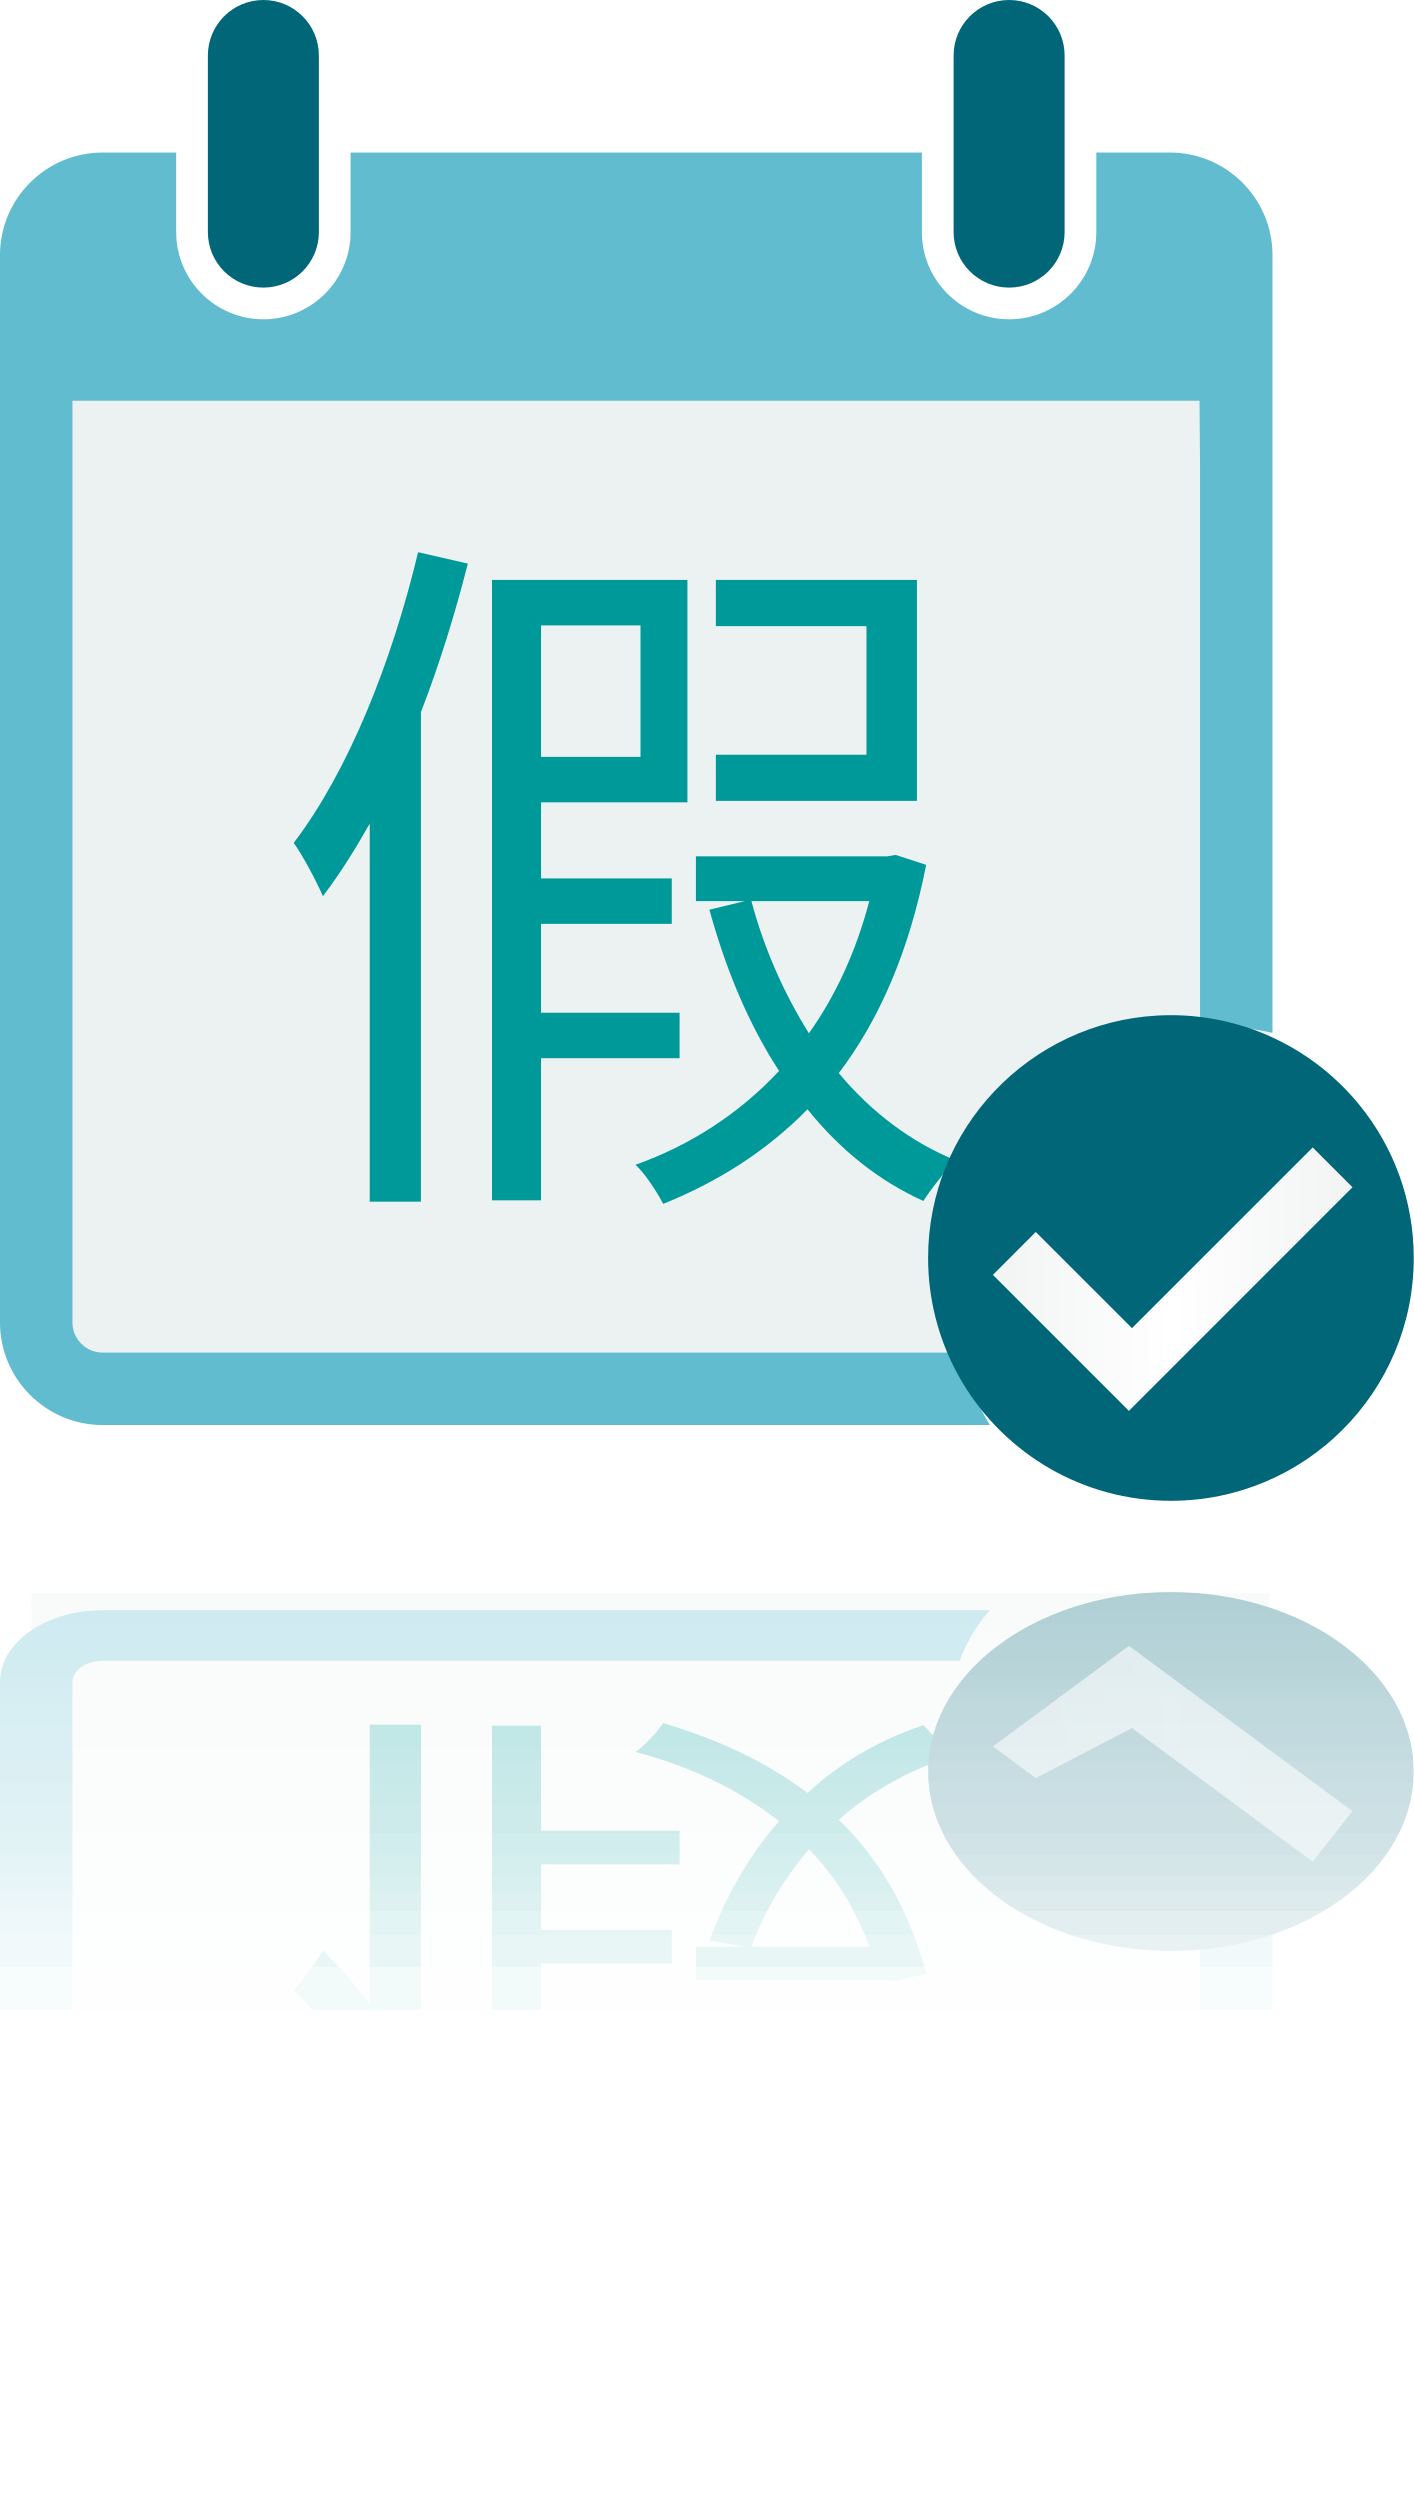
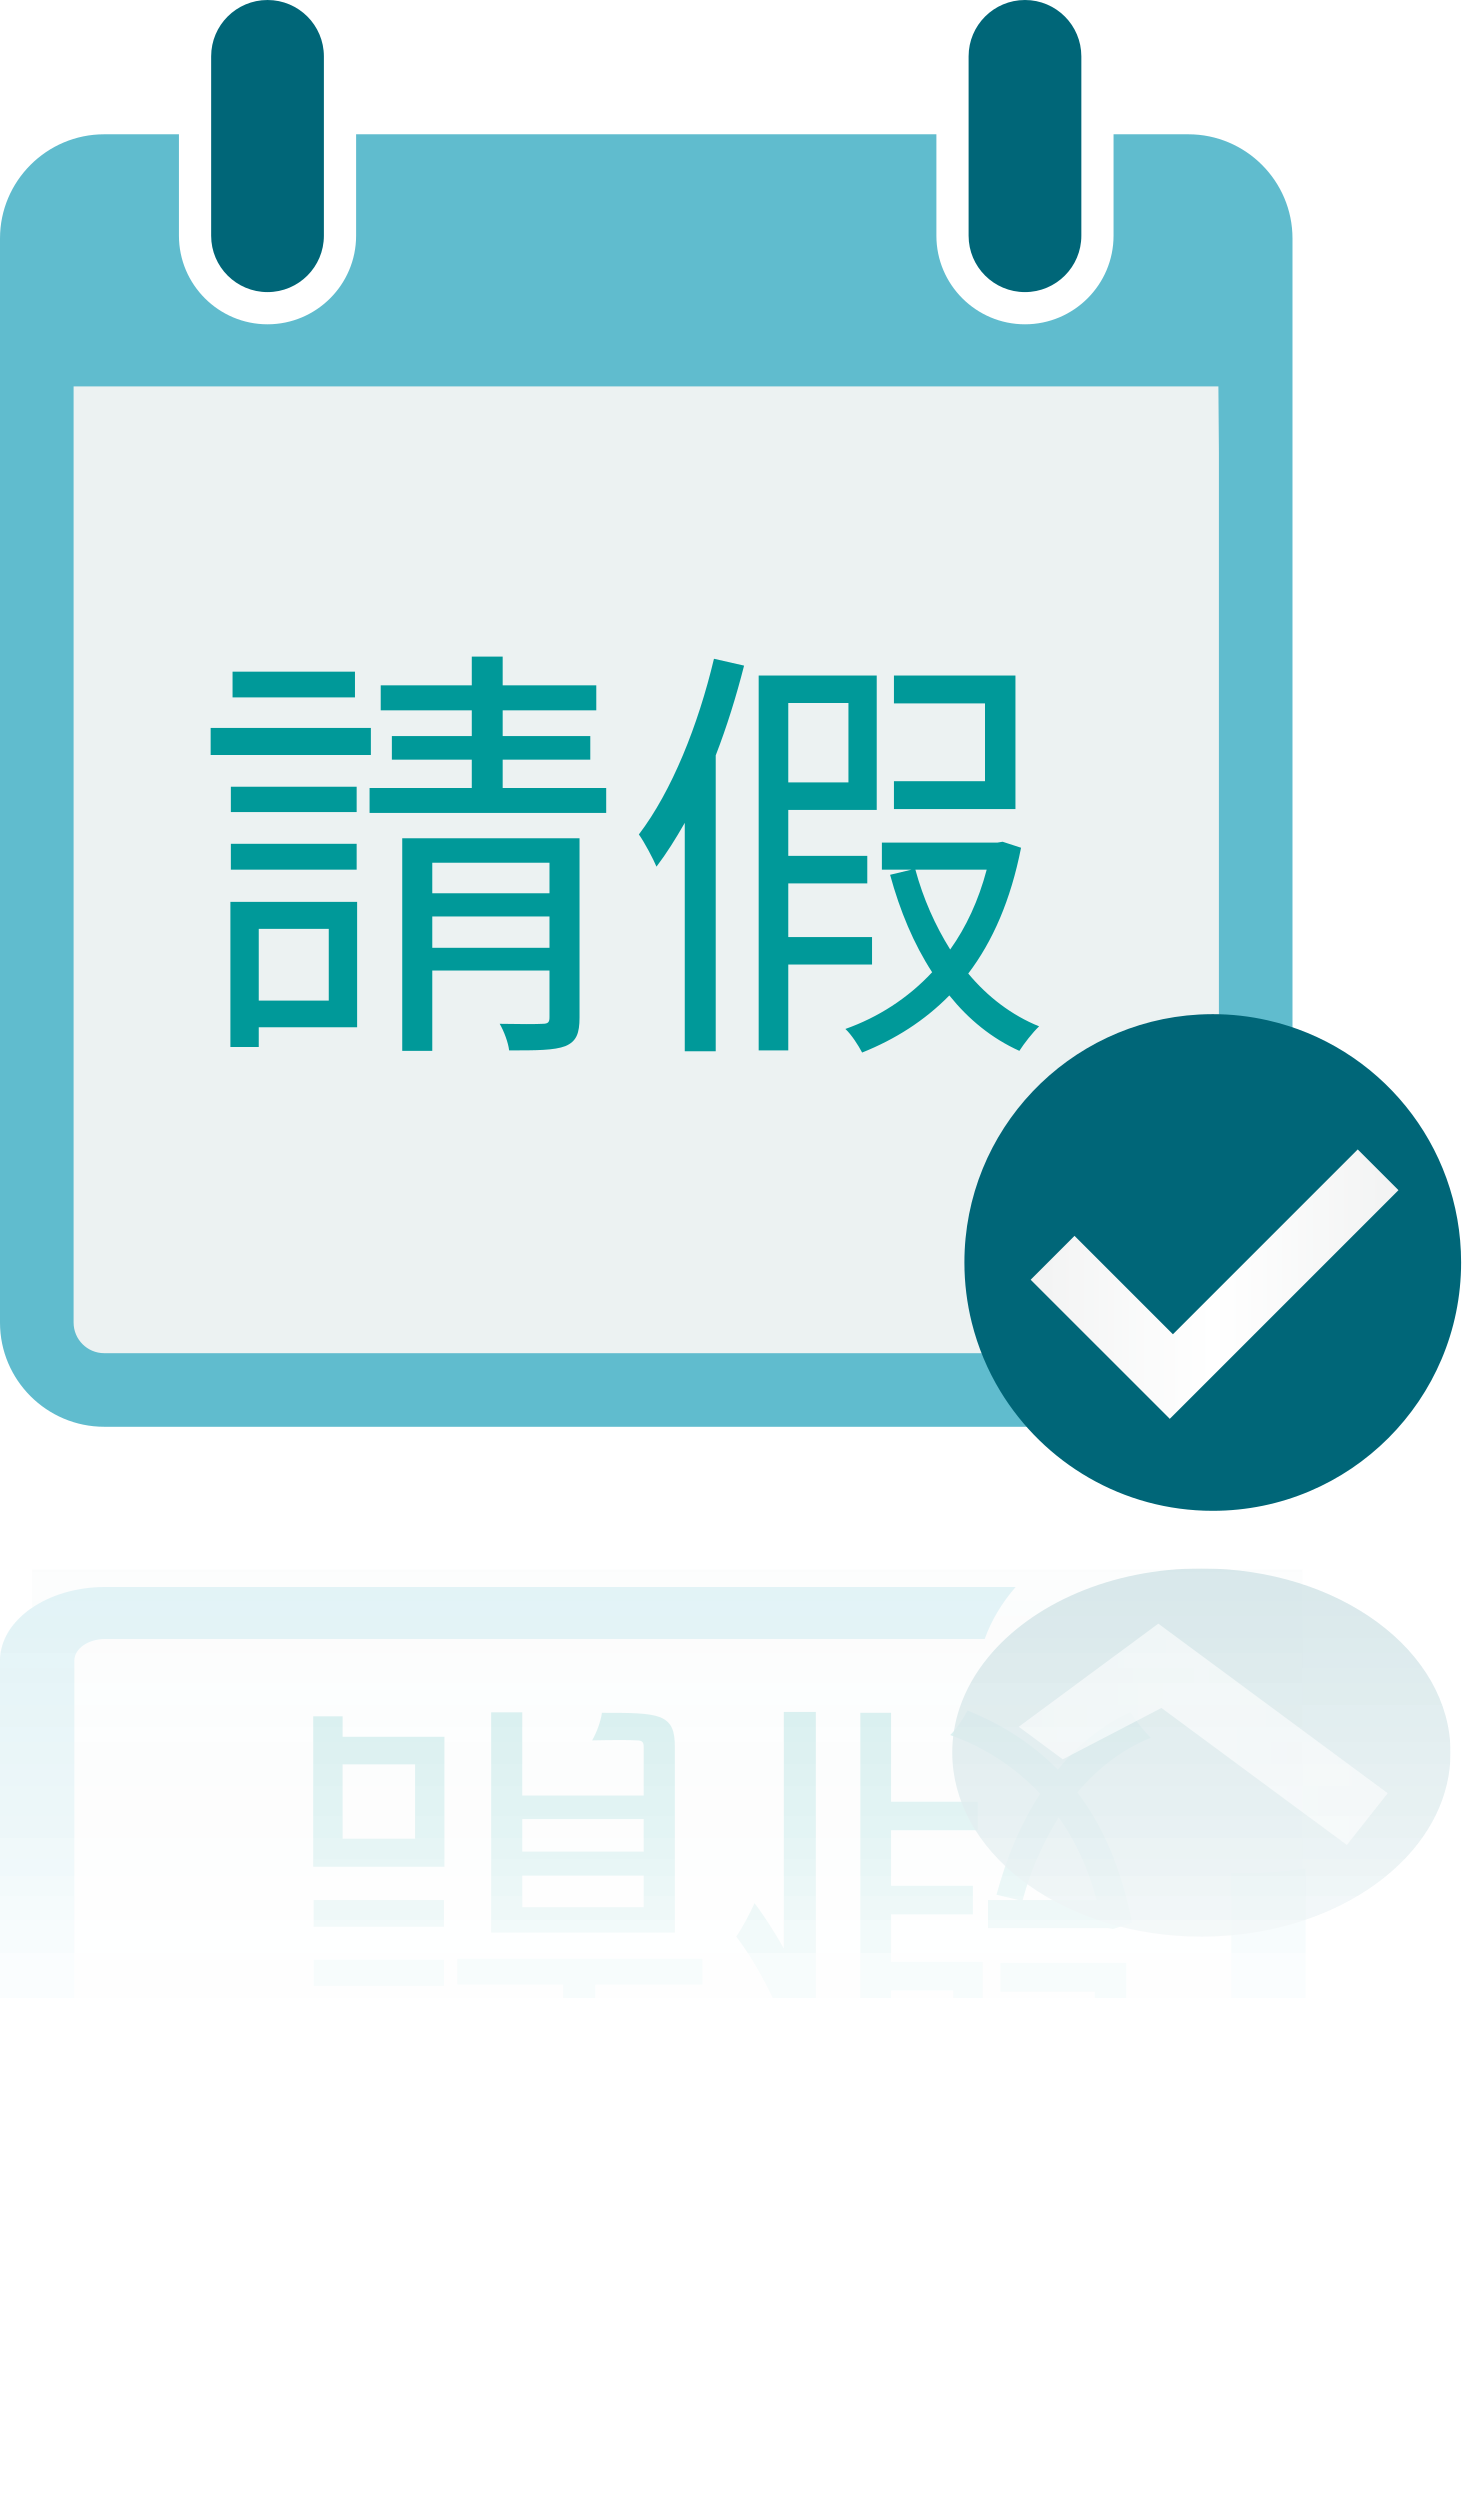
- <svg xmlns="http://www.w3.org/2000/svg" version="1.1" id="Layer_1" x="0px" y="0px" width="335.695px" height="593.628px" viewBox="0 0 335.695 593.628" enable-background="new 0 0 335.695 593.628" xml:space="preserve">
+ <svg xmlns="http://www.w3.org/2000/svg" version="1.1" id="Layer_1" x="0px" y="0px" width="350.227px" height="599.249px" viewBox="0 0 350.227 599.249" enable-background="new 0 0 350.227 599.249" xml:space="preserve">
  <g>
-     <g>
-       <path fill="#006678" d="M62.54,0c-7.279,0-13.178,5.901-13.178,13.178v23.043v18.889c0,7.279,5.898,13.18,13.178,13.18    c7.278,0,13.177-5.9,13.177-13.18V36.221V13.178C75.717,5.901,69.818,0,62.54,0z" />
-       <path fill="#006678" d="M239.615,0c-7.279,0-13.18,5.901-13.18,13.178v23.043v18.889c0,7.279,5.9,13.18,13.18,13.18    c7.277,0,13.178-5.9,13.178-13.18V36.221V13.178C252.793,5.901,246.893,0,239.615,0z" />
-       <rect x="7.444" y="86.602" fill="#ECF2F2" width="294.001" height="241" />
-       <text transform="matrix(1 0 0 1 63.8394 272.0151)" fill="#009999" font-family="'MicrosoftJhengHeiBold'" font-size="168.734">假</text>
-       <path fill="#60BCCE" d="M277.795,36.221h-0.4h-10.666h-0.029h-6.377v18.889c0,11.419-9.287,20.709-20.707,20.709    c-11.418,0-20.709-9.29-20.709-20.709V36.221h-4.479H88.794h-5.548v18.889c0,11.419-9.288,20.709-20.706,20.709    c-11.42,0-20.708-9.29-20.708-20.709V36.221h-5.31H25.517h-1.157C10.926,36.221,0,47.146,0,60.578v253.439    c0,13.432,10.926,24.357,24.359,24.357h210.689c-3.197-5.271-5.627-11.061-7.156-17.203H24.359c-3.946,0-7.155-3.209-7.155-7.154    V95.154h212.583h55.041l0.123,15.298v133.362c1.139-0.061,2.289-0.1,3.447-0.1c4.729,0,9.328,0.547,13.756,1.541V60.578    C302.154,47.146,291.227,36.221,277.795,36.221z" />
-       <path fill="#006678" d="M290.754,242.479c-4.092-0.922-8.344-1.424-12.719-1.424c-1.07,0-2.133,0.032-3.189,0.09    c-30.361,1.656-54.469,26.796-54.469,57.564c0,4.817,0.6,9.491,1.711,13.965c1.414,5.678,3.662,11.033,6.619,15.904    c10.109,16.662,28.42,27.791,49.328,27.791c31.846,0,57.66-25.815,57.66-57.66C335.695,271.236,316.48,248.269,290.754,242.479z" />
-       <linearGradient id="SVGID_1_" gradientUnits="userSpaceOnUse" x1="235.762" y1="303.737" x2="321.152" y2="303.737">
-         <stop offset="0" style="stop-color:#F2F3F3" />
-         <stop offset="0.495" style="stop-color:#FFFFFF" />
-         <stop offset="1" style="stop-color:#F2F3F3" />
-       </linearGradient>
-       <polygon fill="url(#SVGID_1_)" points="268.061,335.012 235.762,302.718 245.945,292.528 268.787,315.372 311.699,272.462     321.152,281.916   " />
-     </g>
    <defs>
-       <filter id="Adobe_OpacityMaskFilter" filterUnits="userSpaceOnUse" x="0" y="378.037" width="335.695" height="215.591">
+       <filter id="Adobe_OpacityMaskFilter" filterUnits="userSpaceOnUse" x="0" y="375.951" width="347.695" height="223.297">
        <feFlood style="flood-color:white;flood-opacity:1" result="back" />
        <feBlend in="SourceGraphic" in2="back" mode="normal" />
      </filter>
    </defs>
-     <mask maskUnits="userSpaceOnUse" x="0" y="378.037" width="335.695" height="215.591" id="SVGID_2_">
+     <mask maskUnits="userSpaceOnUse" x="0" y="375.951" width="347.695" height="223.297" id="SVGID_1_">
      <g filter="url(#Adobe_OpacityMaskFilter)">
-         <linearGradient id="SVGID_3_" gradientUnits="userSpaceOnUse" x1="176.668" y1="483.511" x2="176.668" y2="48.106">
+         <linearGradient id="SVGID_2_" gradientUnits="userSpaceOnUse" x1="182.983" y1="485.194" x2="182.983" y2="34.227">
          <stop offset="0" style="stop-color:#000000" />
          <stop offset="0.093" style="stop-color:#2B2B2C" />
          <stop offset="0.27" style="stop-color:#58585B" />
          <stop offset="0.512" style="stop-color:#85878A" />
          <stop offset="0.806" style="stop-color:#C4C6C8" />
          <stop offset="1" style="stop-color:#F2F3F3" />
        </linearGradient>
-         <rect x="-21.352" y="363.499" fill="url(#SVGID_3_)" width="396.04" height="267.027" />
+         <rect x="-22.115" y="360.893" fill="url(#SVGID_2_)" width="410.195" height="276.572" />
      </g>
    </mask>
-     <g mask="url(#SVGID_2_)">
-       <rect x="7.444" y="378.295" fill="#ECF2F2" width="294.001" height="178.102" />
+     <g opacity="0.6" mask="url(#SVGID_1_)">
+       <rect x="7.71" y="376.217" fill="#ECF2F2" width="304.51" height="184.469" />
      <g>
-         <text transform="matrix(1.3532 0 0 -1 63.8394 419.374)" fill="#009999" font-family="'MicrosoftJhengHeiBold'" font-size="124.696">假</text>
+         <text transform="matrix(1 0 0 -1 66.1211 418.7656)" fill="#009999" font-family="'MicrosoftJhengHeiBold'" font-size="106.621">請假</text>
      </g>
-       <path fill="#60BCCE" d="M277.795,593.628h-0.4h-10.666h-0.029h-6.377v-13.209c0-7.984-9.287-14.481-20.707-14.481    c-11.418,0-20.709,6.497-20.709,14.481v13.209h-4.479H88.794h-5.548v-13.209c0-7.984-9.288-14.481-20.706-14.481    c-11.42,0-20.708,6.497-20.708,14.481v13.209h-5.31H25.517h-1.157C10.926,593.628,0,585.987,0,576.596V399.367    c0-9.393,10.926-17.033,24.359-17.033h210.689c-3.197,3.687-5.627,7.734-7.156,12.03H24.359c-3.946,0-7.155,2.244-7.155,5.003    v153.05h212.583h55.041l0.123-10.697v-93.26c1.139,0.042,2.289,0.069,3.447,0.069c4.729,0,9.328-0.383,13.756-1.077v129.144    C302.154,585.987,291.227,593.628,277.795,593.628z" />
-       <path fill="#006678" d="M290.754,462.203c-4.092,0.682-8.344,1.053-12.719,1.053c-1.07,0-2.133-0.023-3.189-0.066    c-30.361-1.225-54.469-19.802-54.469-42.541c0-3.559,0.6-7.014,1.711-10.32c1.414-4.195,3.662-8.153,6.619-11.753    c10.109-12.313,28.42-20.538,49.328-20.538c31.846,0,57.66,19.078,57.66,42.611C335.695,440.951,316.48,457.926,290.754,462.203z" />
-       <linearGradient id="SVGID_4_" gradientUnits="userSpaceOnUse" x1="235.762" y1="154.608" x2="321.152" y2="154.608" gradientTransform="matrix(1 0 0 -1 0 571.0391)">
+       <path fill="#60BCCE" d="M287.725,599.248h-0.414h-11.049h-0.029h-6.605v-13.682c0-8.27-9.619-14.998-21.447-14.998    c-11.826,0-21.449,6.729-21.449,14.998v13.682h-4.639H91.968h-5.747v-13.682c0-8.27-9.62-14.998-21.446-14.998    c-11.828,0-21.448,6.729-21.448,14.998v13.682h-5.5H26.429H25.23c-13.914,0-25.23-7.914-25.23-17.641V398.043    c0-9.729,11.316-17.643,25.23-17.643h218.221c-3.313,3.818-5.828,8.012-7.412,12.461H25.23c-4.087,0-7.411,2.324-7.411,5.182    v158.521H238h57.01l0.127-11.08v-96.594c1.18,0.043,2.371,0.072,3.57,0.072c4.898,0,9.662-0.396,14.248-1.115v133.76    C312.955,591.334,301.637,599.248,287.725,599.248z" />
+       <path opacity="0.8" fill="#006678" d="M301.146,463.125c-4.238,0.707-8.641,1.09-13.174,1.09c-1.107,0-2.209-0.023-3.303-0.068    c-31.447-1.268-56.416-20.51-56.416-44.061c0-3.688,0.621-7.266,1.771-10.689c1.465-4.346,3.793-8.445,6.857-12.174    c10.471-12.754,29.436-21.271,51.09-21.271c32.984,0,59.723,19.76,59.723,44.135C347.695,441.113,327.793,458.695,301.146,463.125    z" />
+       <linearGradient id="SVGID_3_" gradientUnits="userSpaceOnUse" x1="244.19" y1="155.321" x2="332.633" y2="155.321" gradientTransform="matrix(1 0 0 -1 0 571.0391)">
        <stop offset="0" style="stop-color:#F2F3F3" />
        <stop offset="0.495" style="stop-color:#FFFFFF" />
        <stop offset="1" style="stop-color:#F2F3F3" />
      </linearGradient>
-       <polygon opacity="0.6" fill="url(#SVGID_4_)" points="268.061,390.818 235.762,414.685 245.945,422.215 268.787,410.333     311.699,442.044 321.152,430.057   " />
+       <polygon opacity="0.6" fill="url(#SVGID_3_)" points="277.643,389.189 244.189,413.908 254.736,421.707 278.395,409.4     322.842,442.246 332.633,429.83   " />
+     </g>
+     <g>
+       <rect x="8.753" y="85.71" fill="#ECF2F2" width="288.702" height="241.21" />
+       <text transform="matrix(1 0 0 1 46.5859 243.8599)" fill="#009999" font-family="'MicrosoftJhengHeiBold'" font-size="102.941">請假</text>
+       <path fill="#60BCCE" d="M284.832,32.188h-0.409h-10.935h-0.032h-6.539v24.317c0,11.708-9.524,21.232-21.229,21.232    c-11.71,0-21.235-9.524-21.235-21.232V32.188h-4.591H91.046h-5.688v24.317c0,11.708-9.526,21.232-21.232,21.232    c-11.708,0-21.233-9.524-21.233-21.232V32.188H37.45H26.164h-1.187C11.205,32.188,0,43.392,0,57.164v259.859    c0,13.774,11.205,24.975,24.978,24.975h222.277c-3.279-5.404-5.773-11.344-7.341-17.641H24.978c-4.045,0-7.336-3.289-7.336-7.334    V92.615h217.967h56.438l0.124,15.686v136.74c1.172-0.063,2.348-0.104,3.538-0.104c4.848,0,9.563,0.561,14.102,1.581V57.164    C309.81,43.392,298.605,32.188,284.832,32.188z" />
+       <path fill="#006678" d="M64.125,0c-7.463,0-13.514,6.05-13.514,13.511v18.677v24.317c0,7.462,6.051,13.513,13.514,13.513    s13.511-6.05,13.511-13.513V32.188V13.511C77.636,6.05,71.588,0,64.125,0z" />
+       <path fill="#006678" d="M245.688,0c-7.464,0-13.515,6.05-13.515,13.511v18.677v24.317c0,7.462,6.051,13.513,13.515,13.513    c7.462,0,13.51-6.05,13.51-13.513V32.188V13.511C259.197,6.05,253.149,0,245.688,0z" />
+       <path fill="#006678" d="M303.824,244.561c-4.225-0.954-8.614-1.47-13.13-1.47c-1.105,0-2.202,0.034-3.293,0.091    c-31.346,1.713-56.234,27.664-56.234,59.432c0,4.975,0.616,9.799,1.765,14.421c1.461,5.858,3.781,11.387,6.833,16.42    c10.438,17.199,29.343,28.689,50.93,28.689c32.879,0,59.532-26.652,59.532-59.531C350.227,274.25,330.384,250.537,303.824,244.561    z" />
+       <linearGradient id="SVGID_4_" gradientUnits="userSpaceOnUse" x1="247.05" y1="307.806" x2="335.212" y2="307.806">
+         <stop offset="0" style="stop-color:#F2F3F3" />
+         <stop offset="0.495" style="stop-color:#FFFFFF" />
+         <stop offset="1" style="stop-color:#F2F3F3" />
+       </linearGradient>
+       <polygon fill="url(#SVGID_4_)" points="280.394,340.094 247.05,306.753 257.563,296.235 281.146,319.823 325.448,275.517     335.212,285.279   " />
    </g>
  </g>
</svg>
